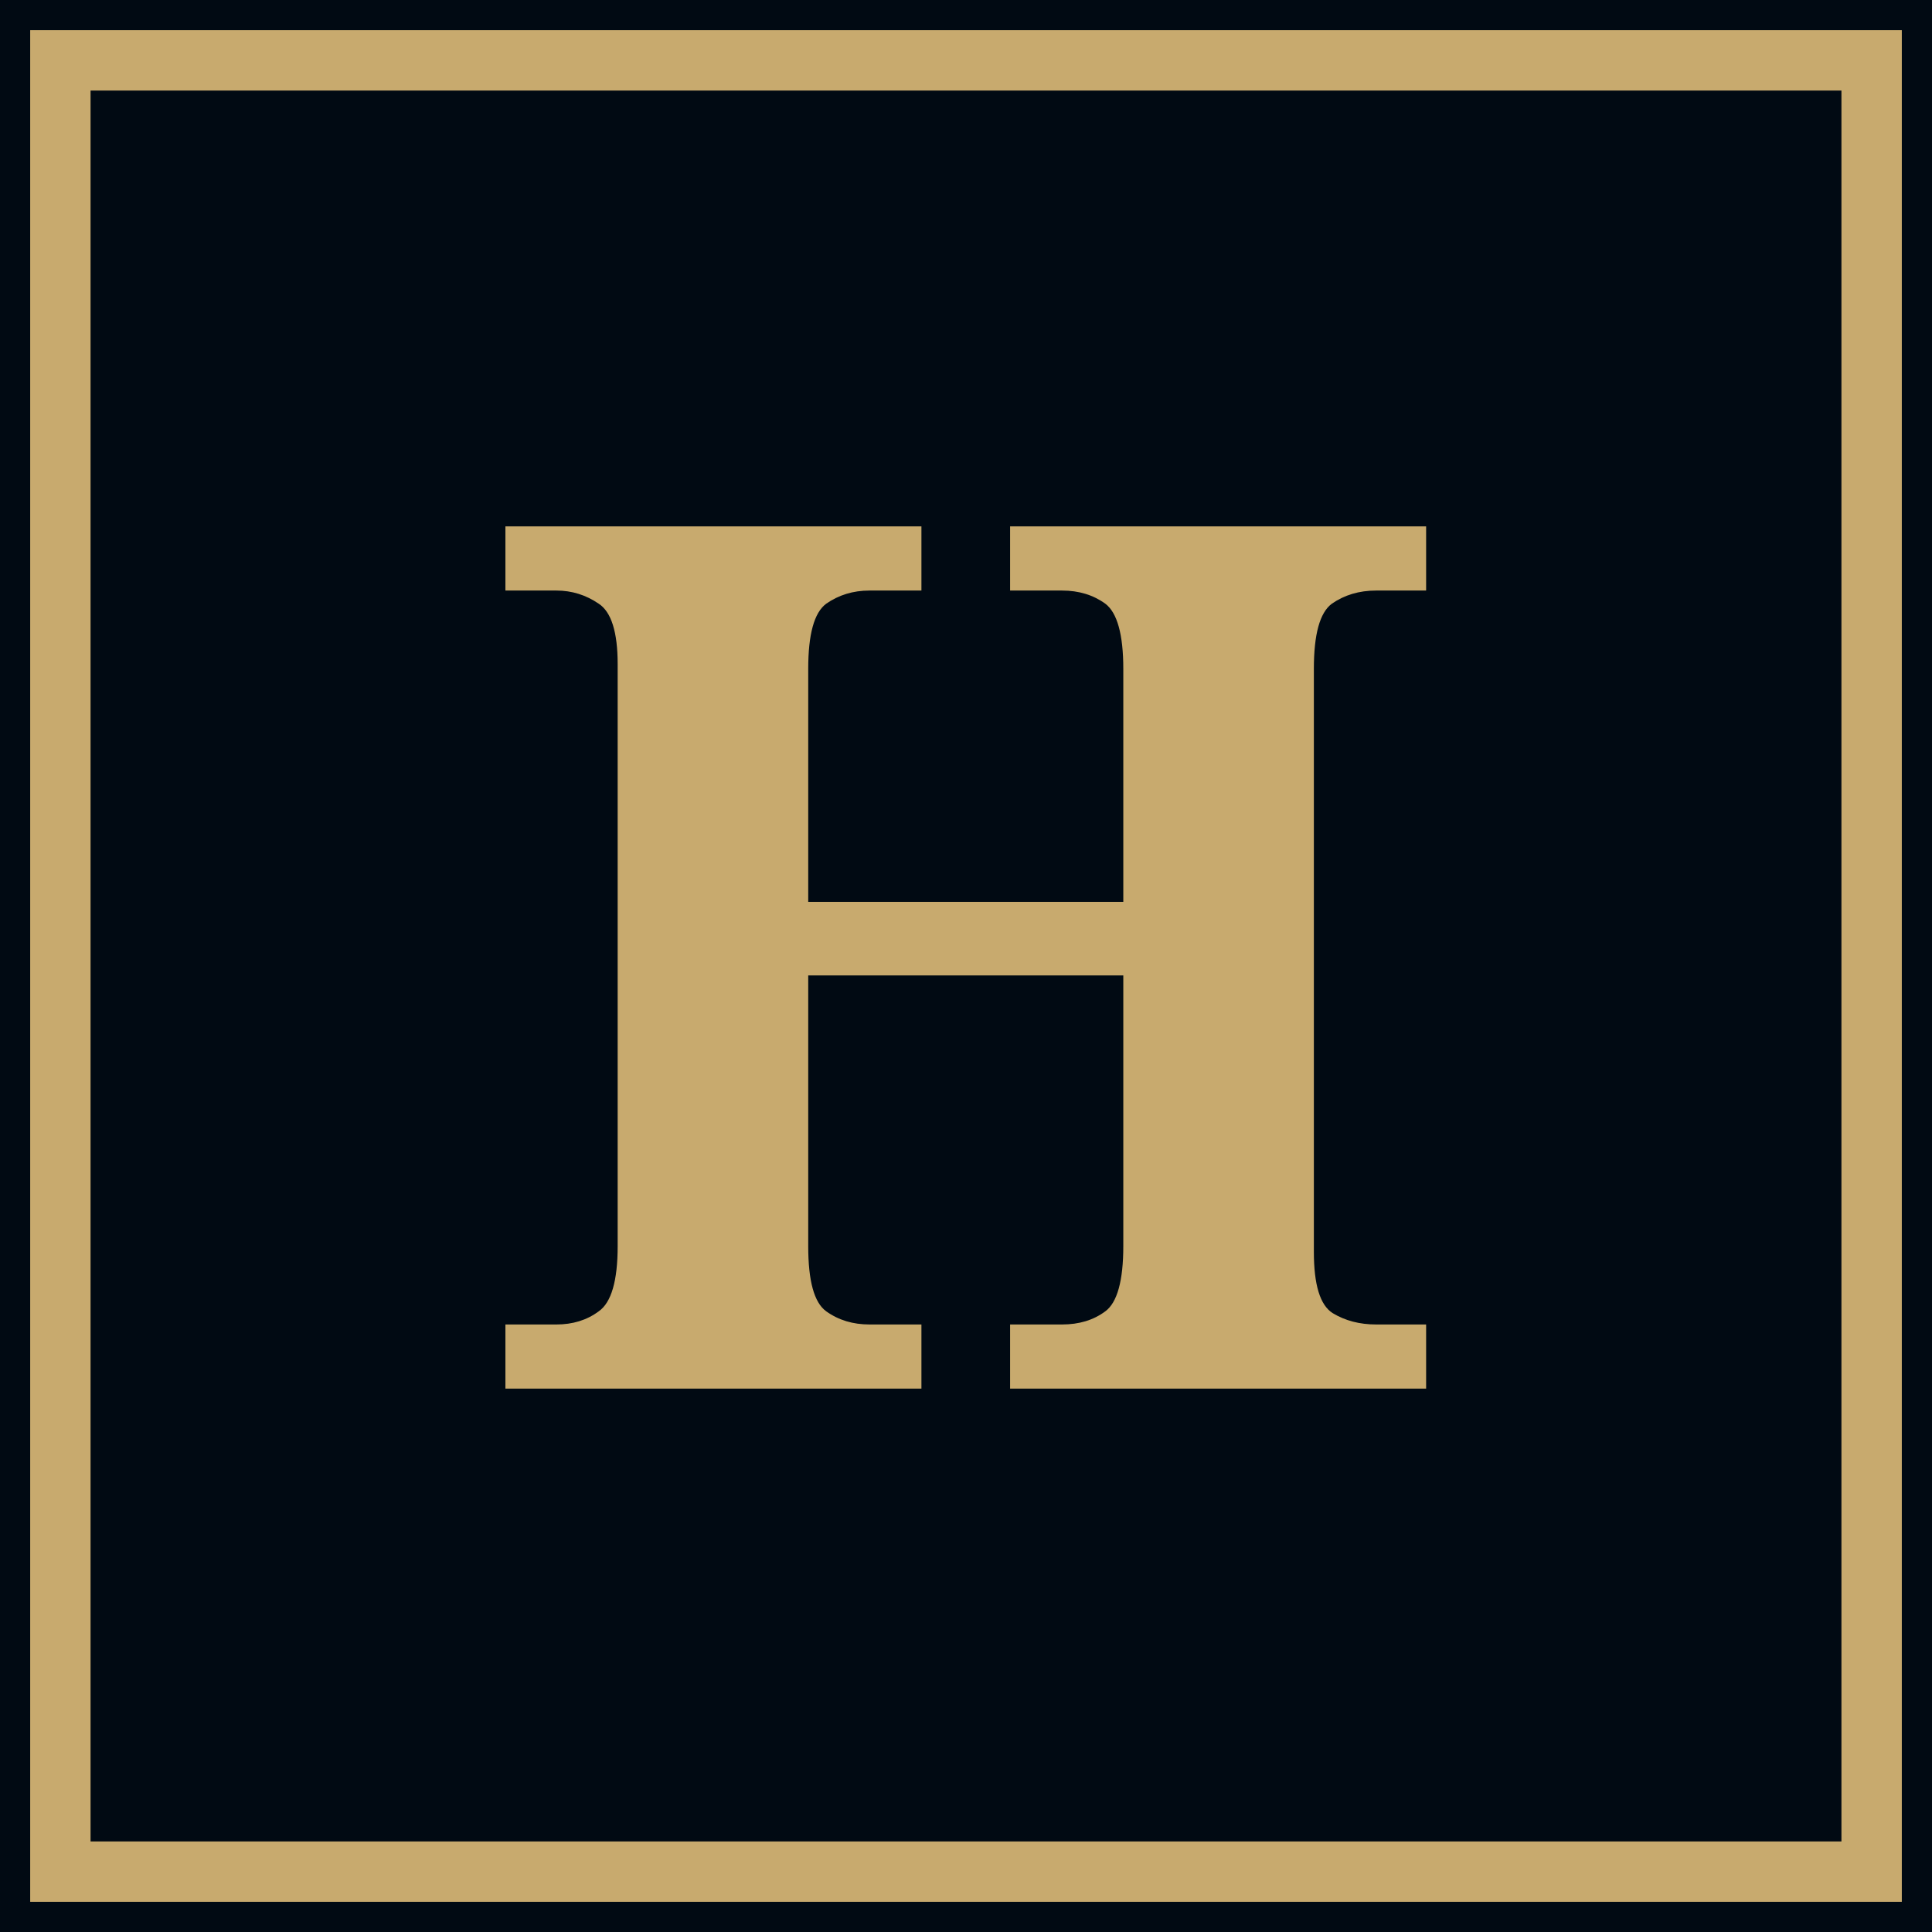
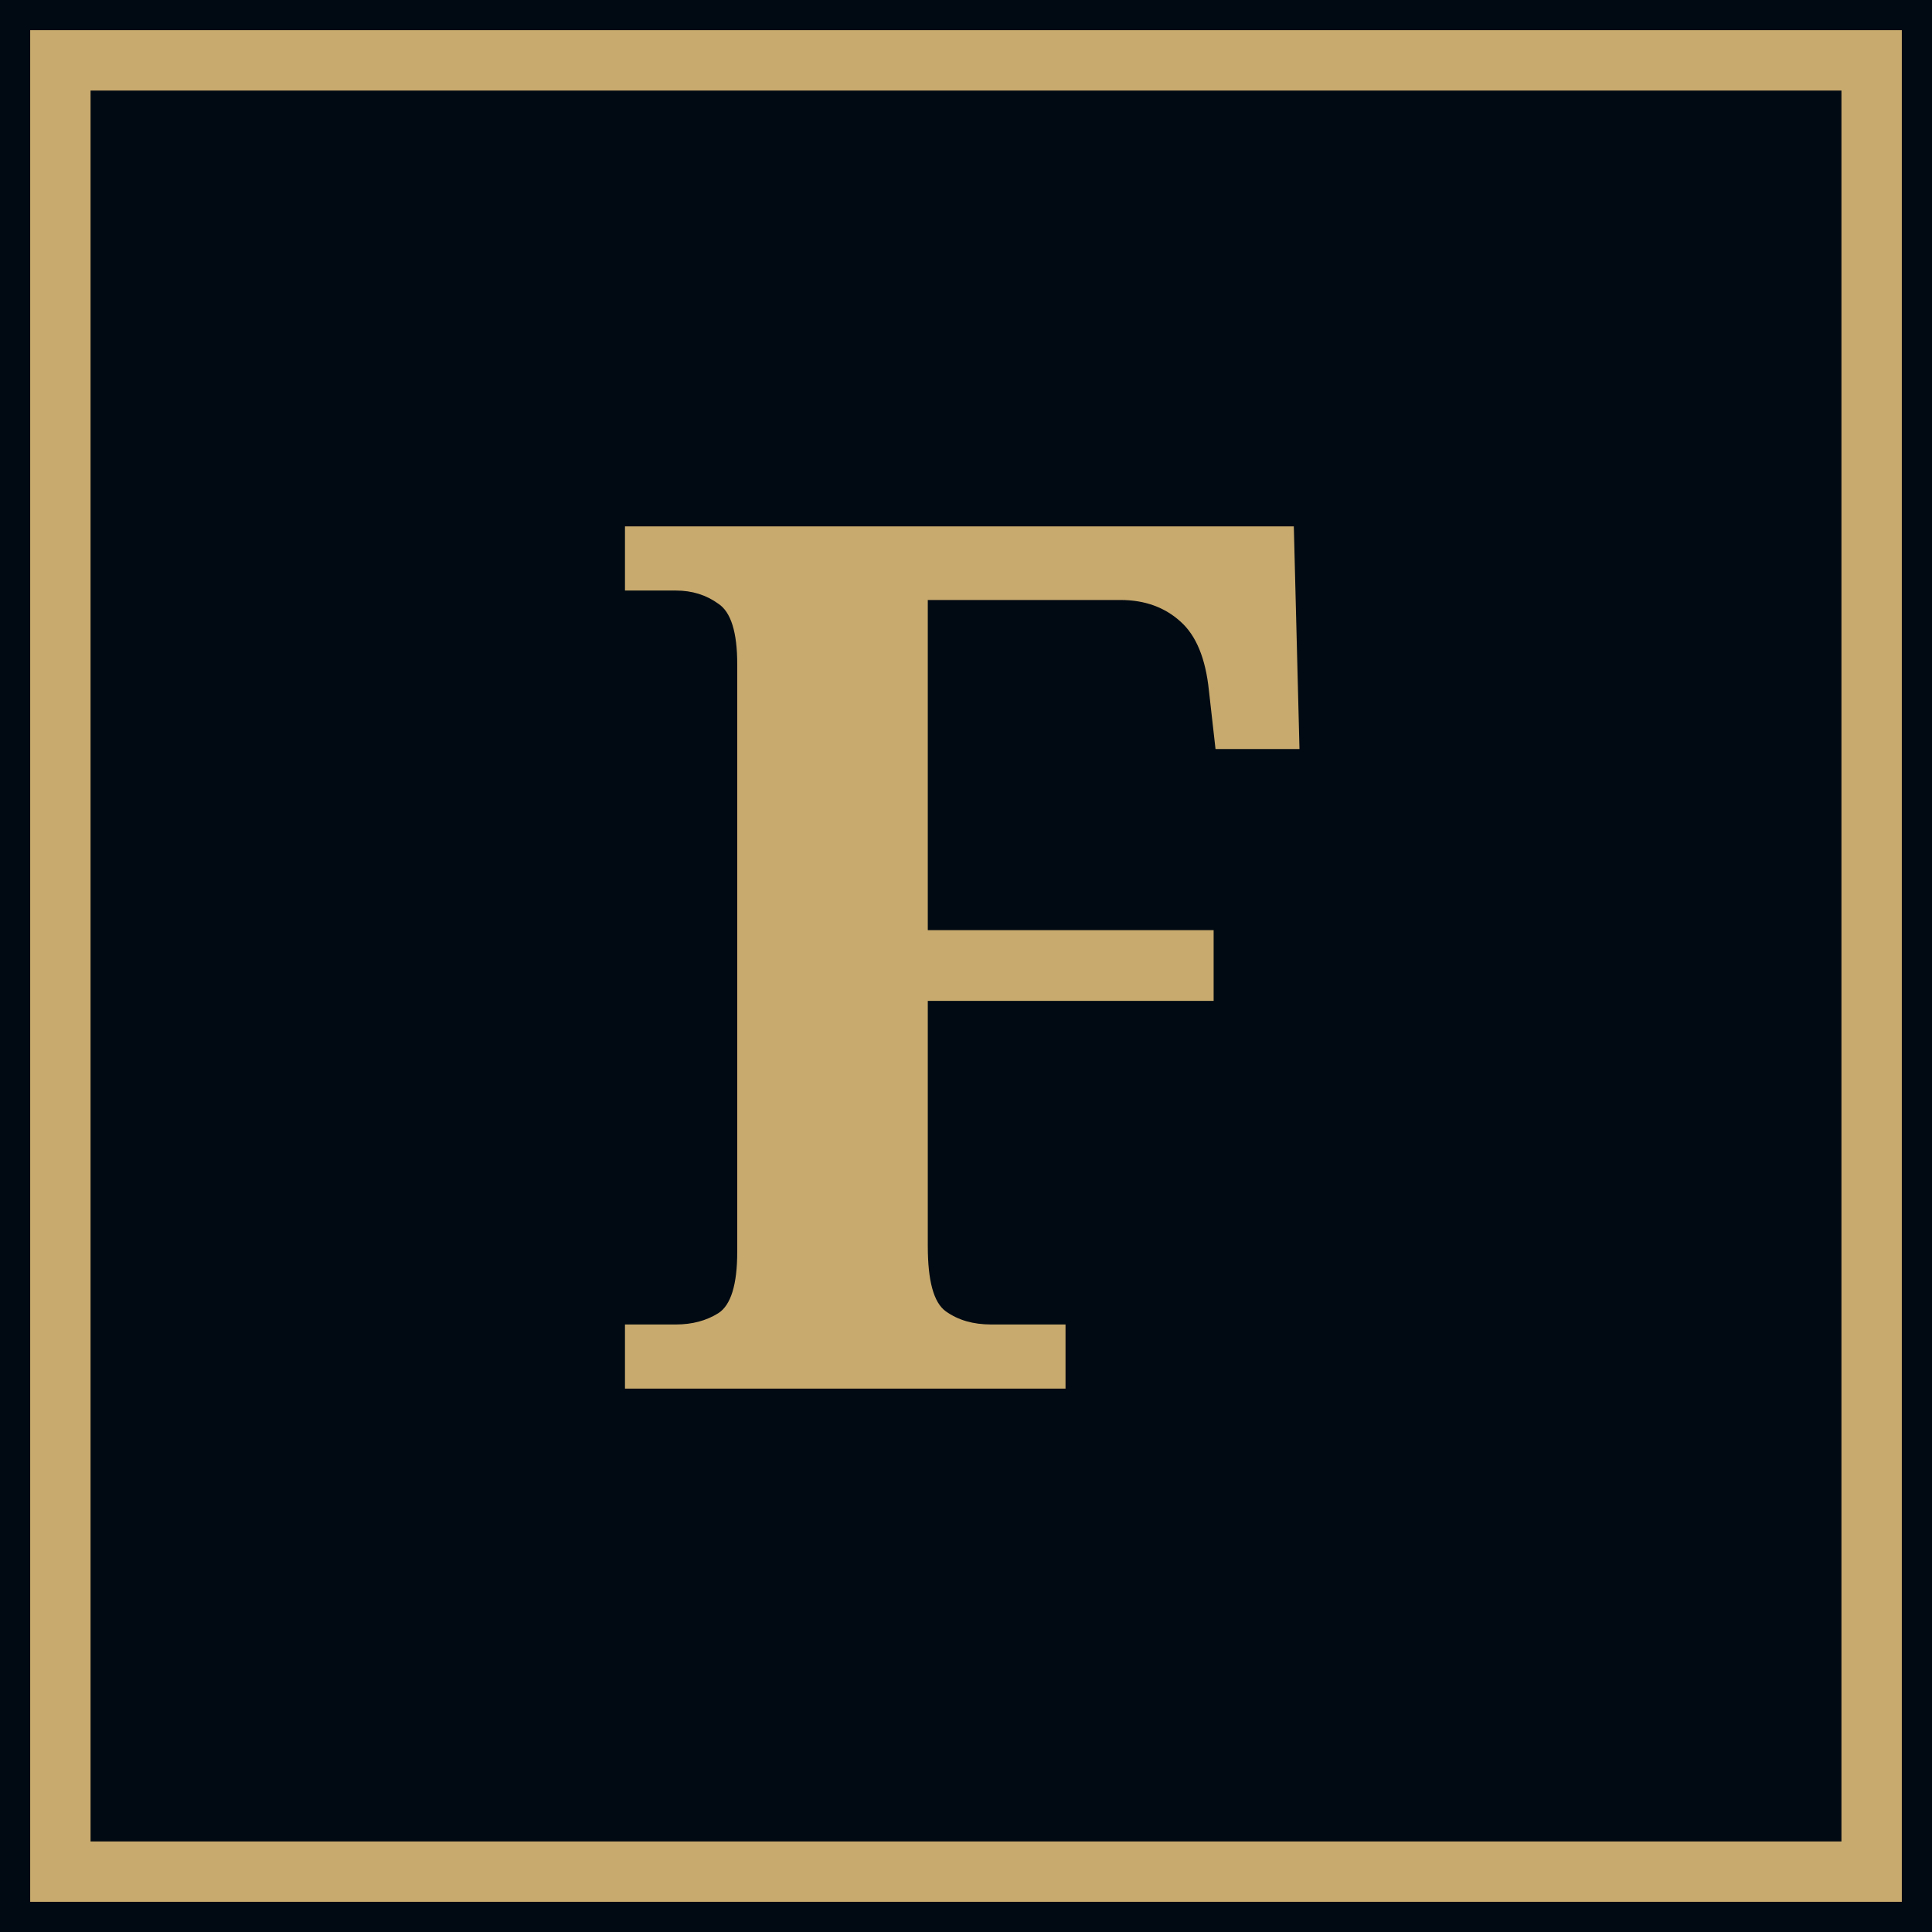
<svg xmlns="http://www.w3.org/2000/svg" viewBox="0 0 32 32">
  <rect width="32" height="32" fill="#010A13" />
  <rect x="1" y="1" width="30" height="30" fill="none" stroke="#C8AA6E" stroke-width="1" />
-   <text x="16" y="23" font-family="serif" font-size="20" font-weight="900" fill="#C8AA6E" text-anchor="middle">H</text>
+   <text x="16" y="23" font-family="serif" font-size="20" font-weight="900" fill="#C8AA6E" text-anchor="middle">F</text>
</svg>
